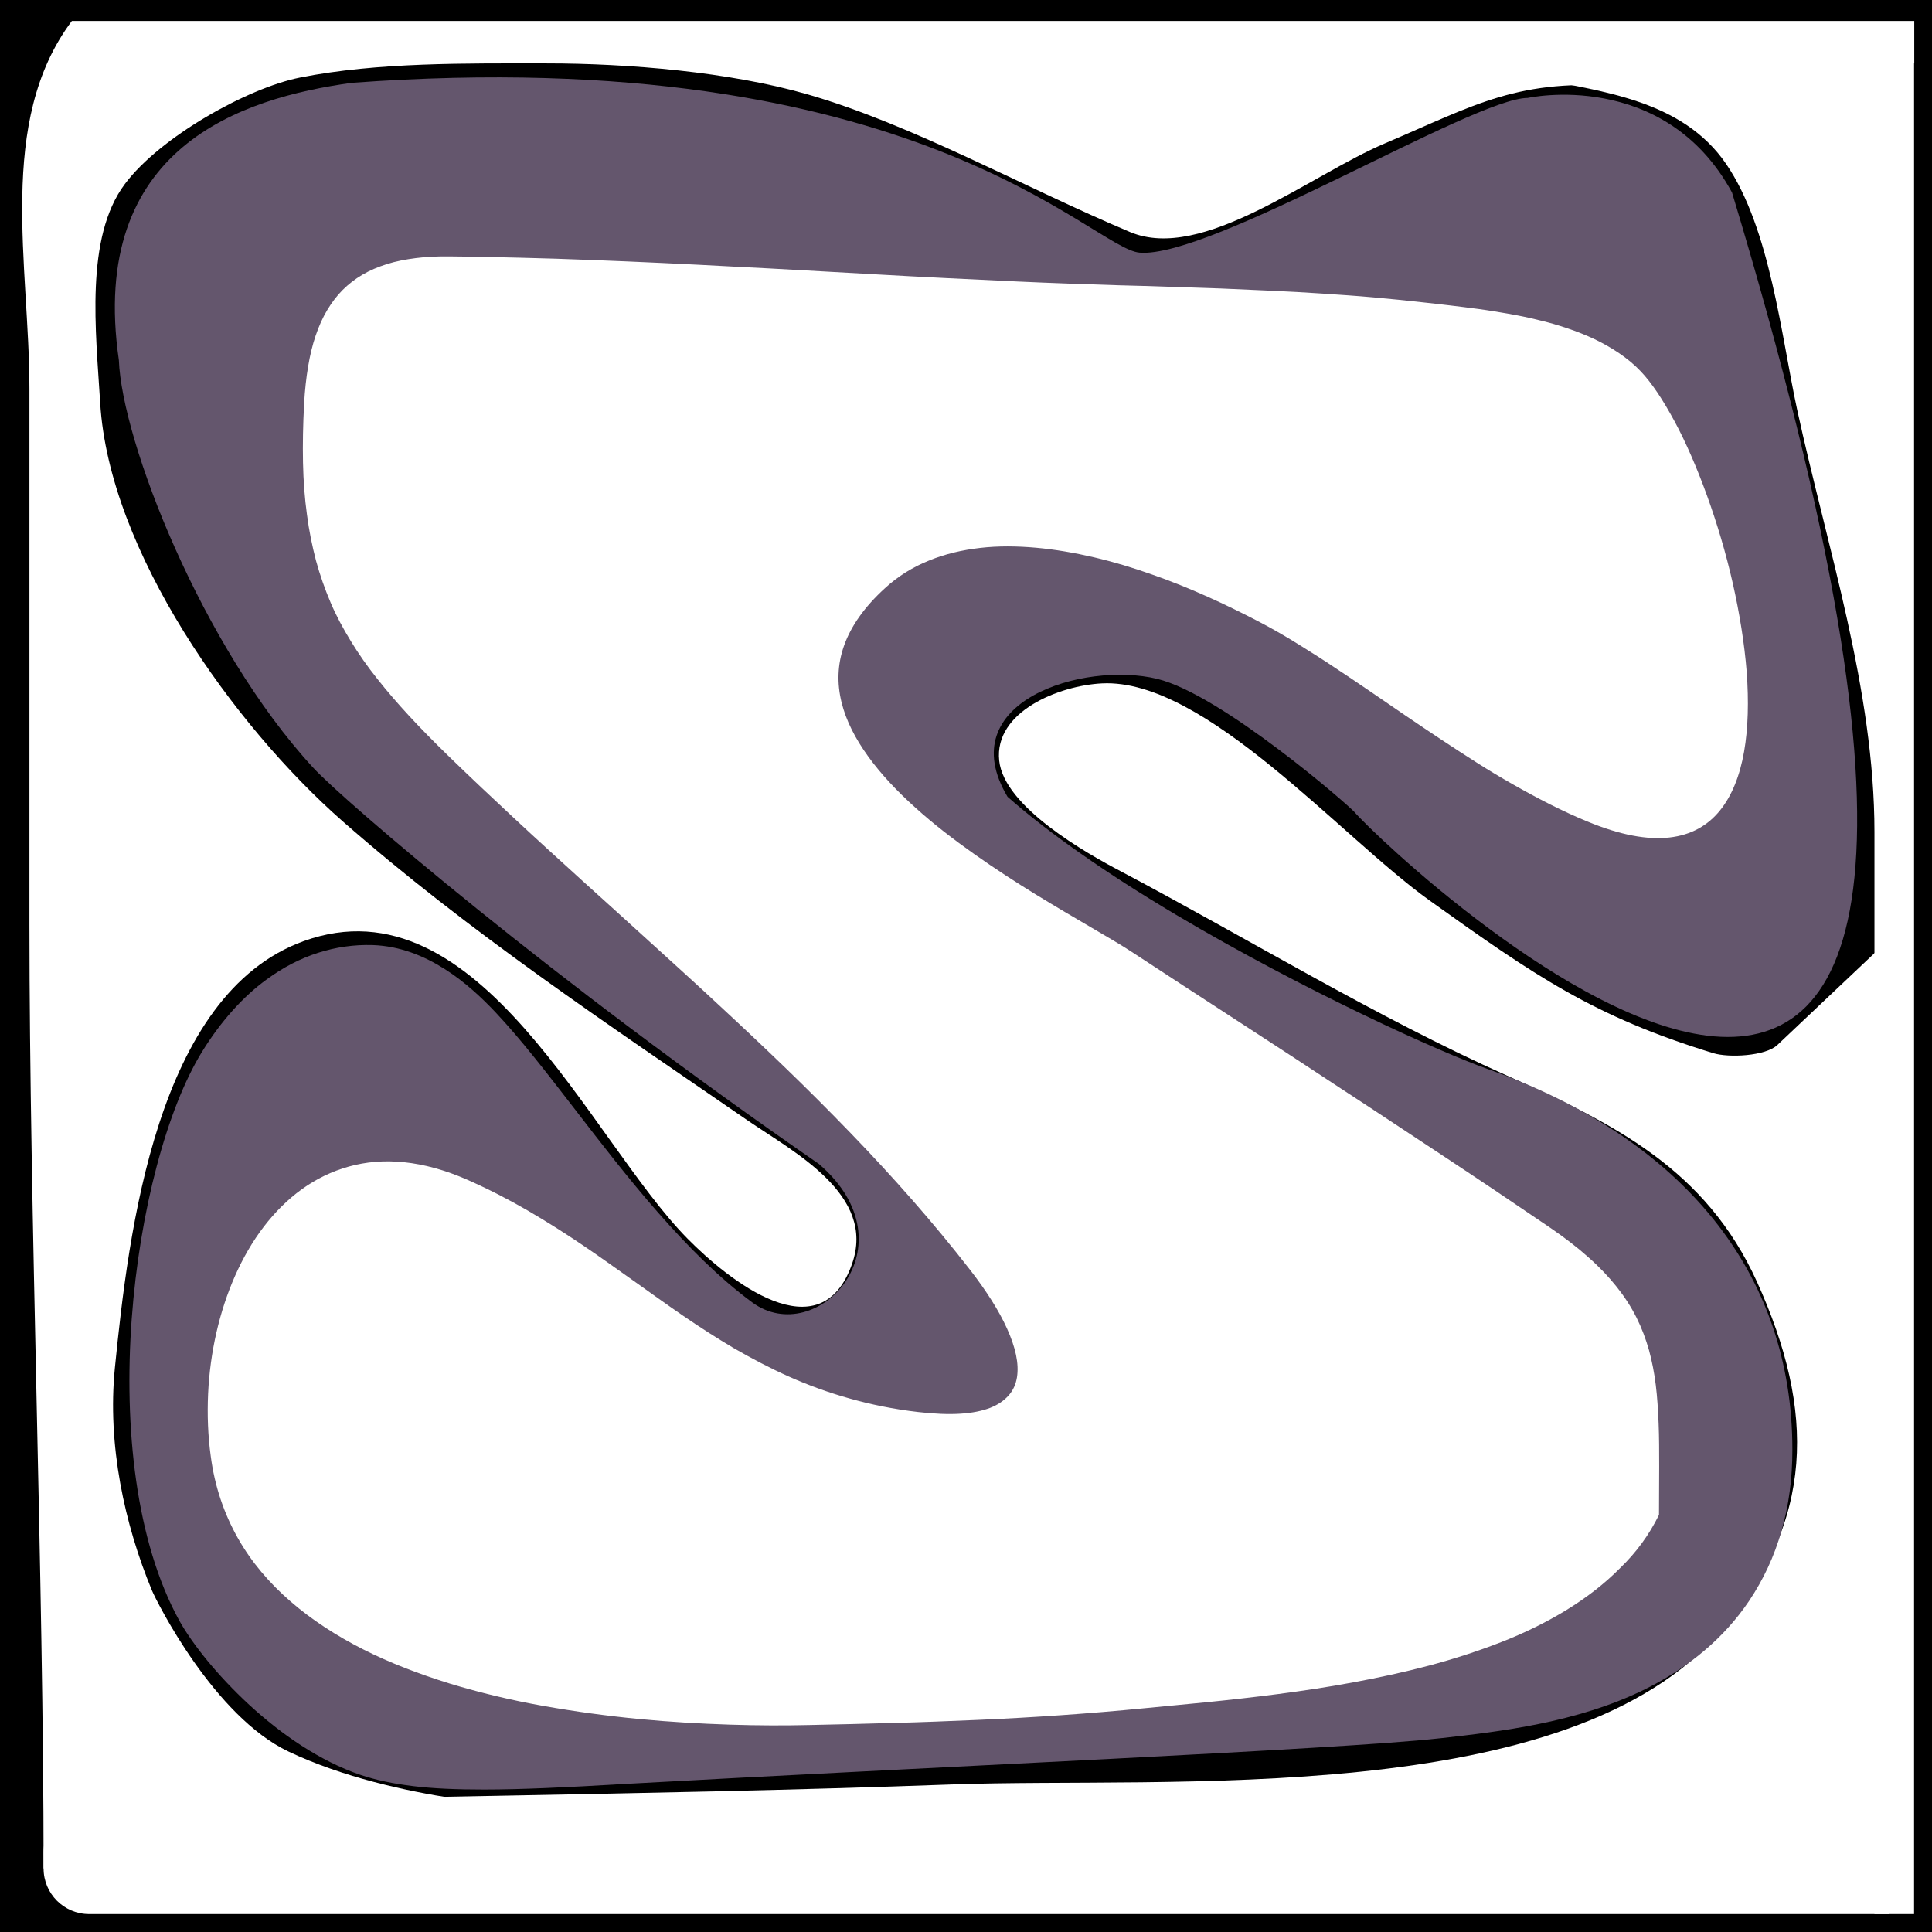
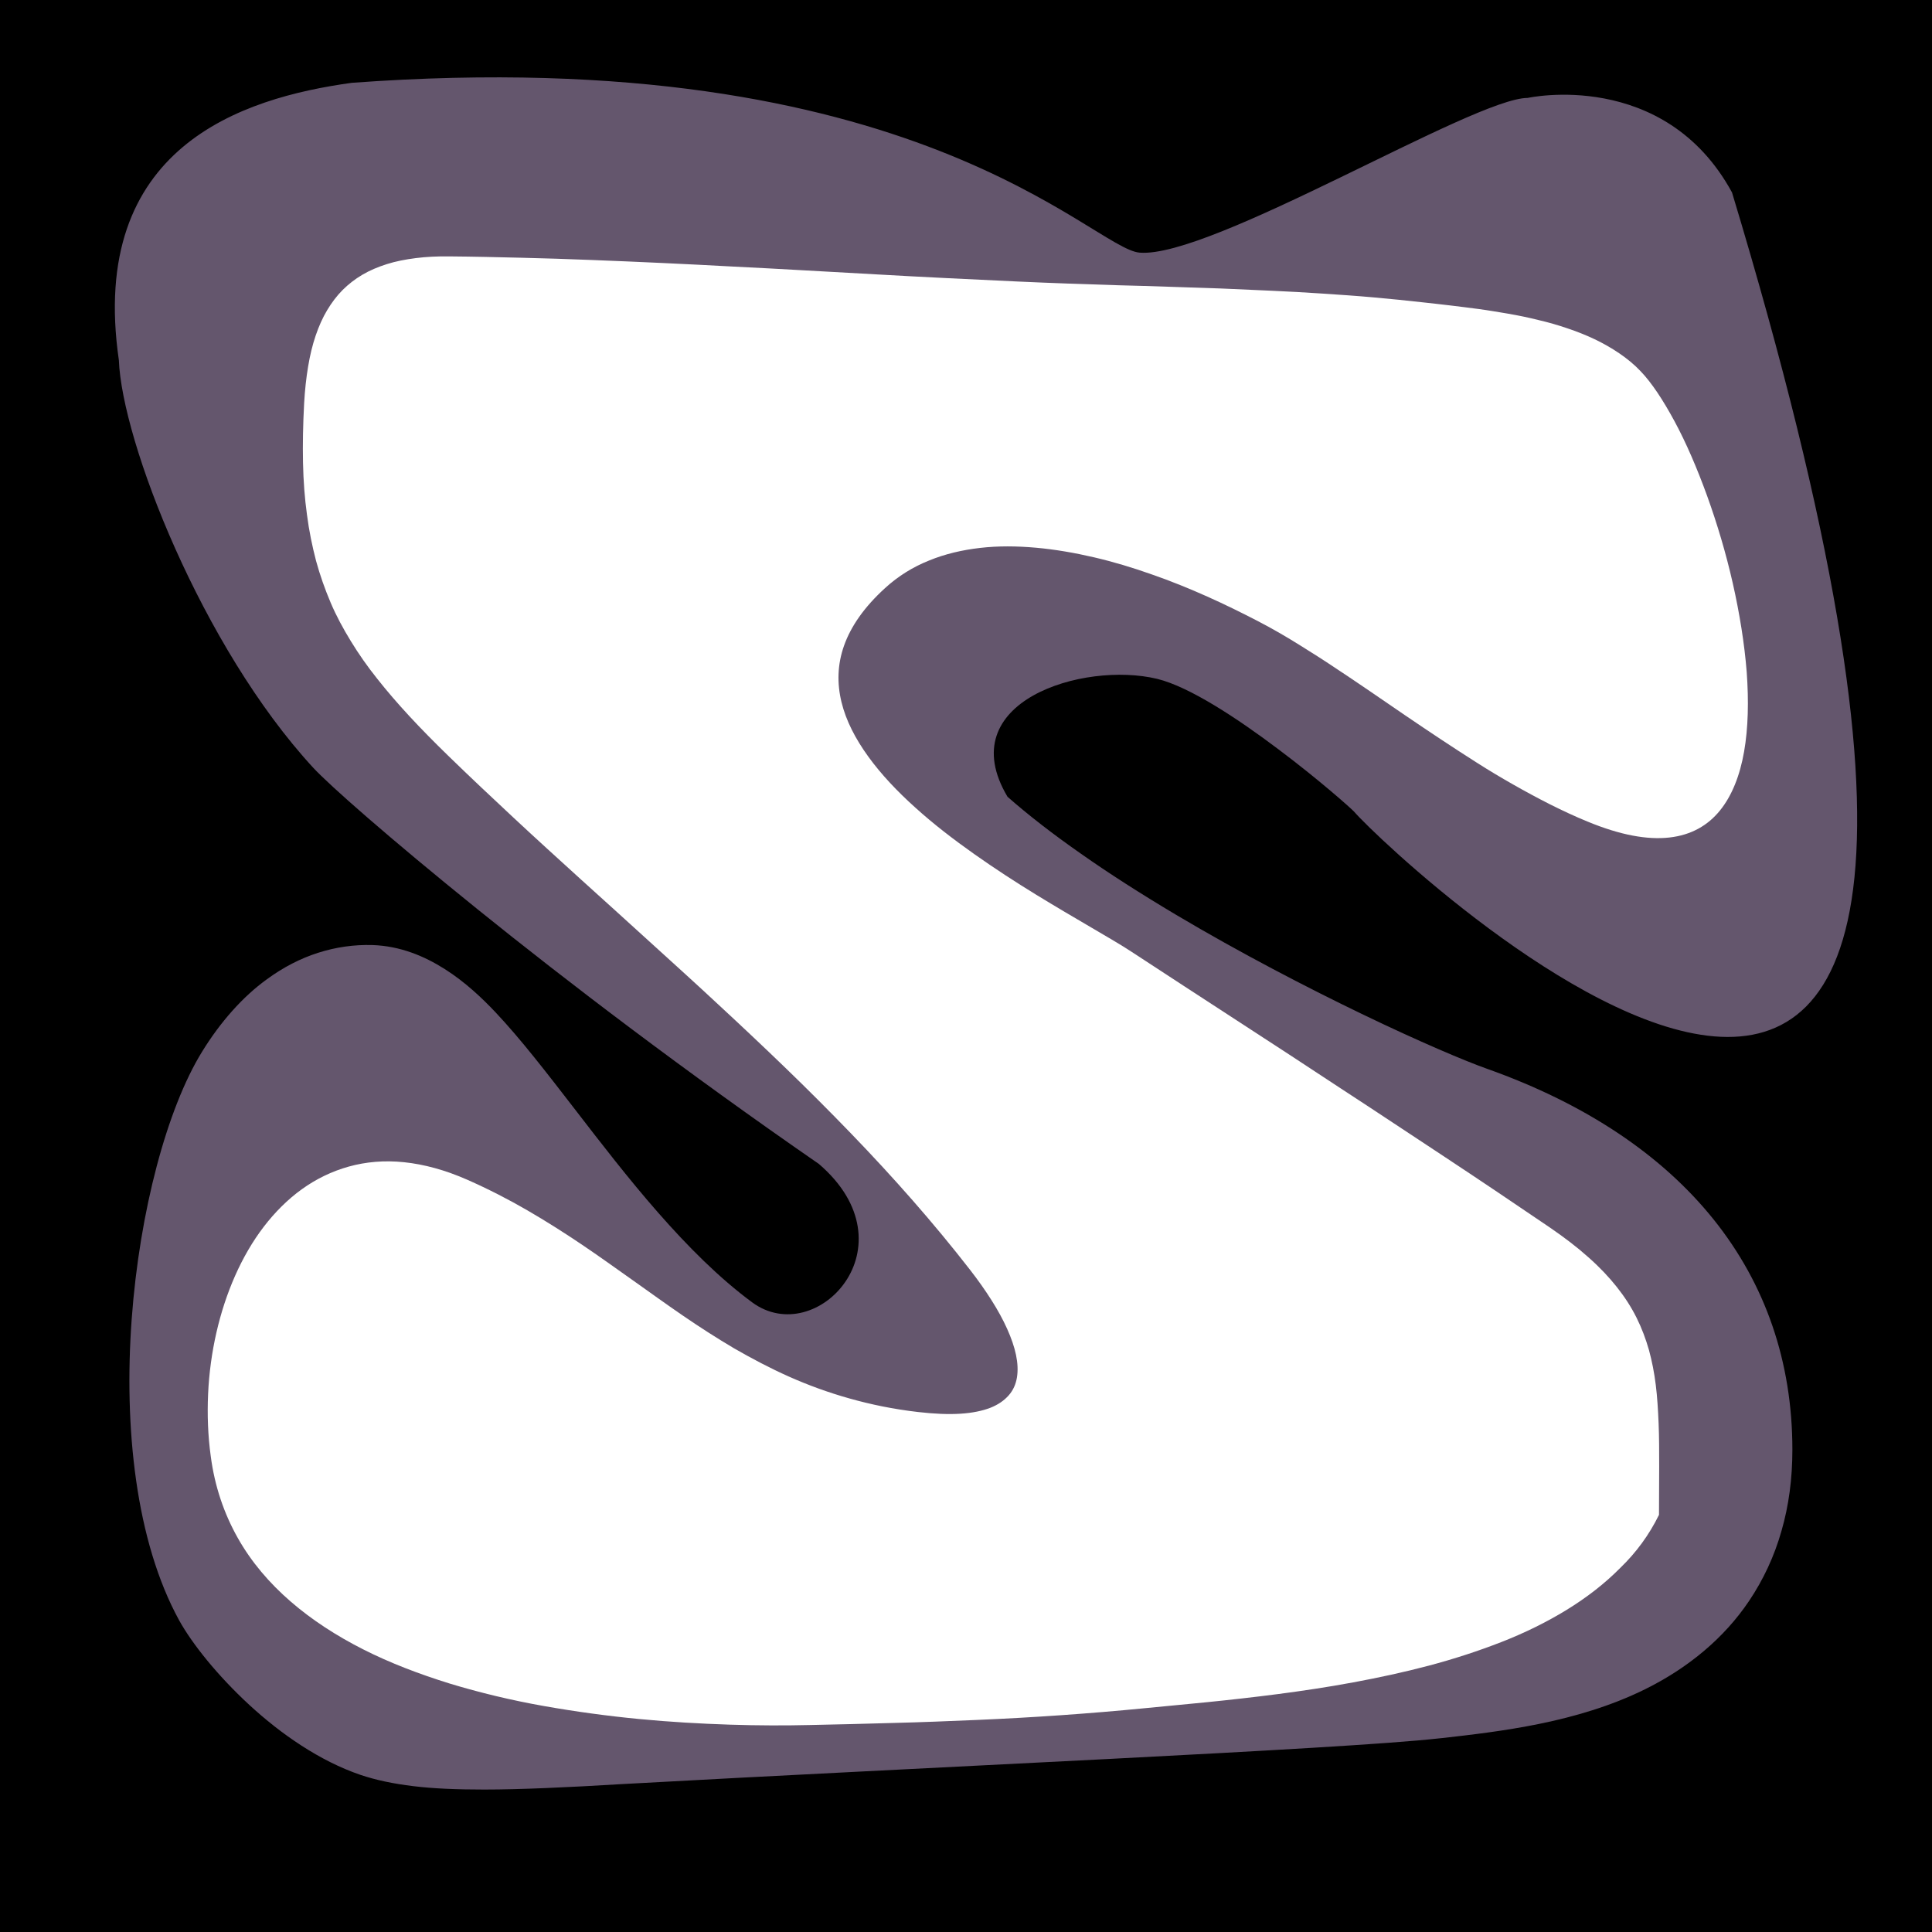
<svg xmlns="http://www.w3.org/2000/svg" version="1.1" id="SCENE_1" x="0px" y="0px" viewBox="0 0 1024 1024" style="enable-background:new 0 0 1024 1024;" xml:space="preserve">
  <style>
		.st2, .st3 {
			fill: #FFFFFF;
		}

		.st1 {
			display: none;
		}

		.st0 {
			fill: #64566D;
		}
</style>
  <rect id="BACKGROUND_grass" y="0" width="1024" height="1024" />
-   <g id="OBSTACLES">
-     <path class="st2" d="M877,297.9c-11.3-27.1-22.2-59.5-42.9-81.2c-28.2-29.4-50.5-23-87.8-15.2c-71,14.9-132.1,25.8-204.2,14.8   c-74.2-11.4-324.6-96-350.1,15.6c-26.4,115.6,139.7,196.9,216.2,252.3c83.4,60.5,316,239.1,126.8,321.2   c-62.2,27-143.8,19.1-197.3-24.5c-29.1-23.7-54.1-54.3-81.4-80.1c-25.4-24-49.5-60.6-70.6-17.2c-23.4,48.2,24.4,138.3,69.3,157.2   c63.3,26.7,139.6,19.7,206.7,16.1c70.4-3.8,410.9-15.6,332.8-146.5c-36.5-61.2-123.7-75.6-181-109.4c-57.6-34-119-70.4-166.3-117.8   c-37.8-37.8-47.8-60.6-53.7-113.3c-3.6-32.1-16.8-84.7,12.6-111c46.7-41.7,187.6-13.7,238.1,4.5c34.9,12.6,68.5,24.1,97.4,47.3   c28.8,23.2,49.8,57.7,78.5,79.5C876.1,432.9,884.5,340.5,877,297.9z" />
-     <path class="st2" d="M38.1,11.1C-2,64.5,15.6,140.8,15.6,206.1c0,94.6,0,189.2,0,283.8c0,152.9,7.5,347.6,7.5,500.4   c34.5,0,105.3,21.2,110.4-23.4c0.7-6.6,153-9,153-9S210,955.4,153,928.4c-39.5-18.7-69.9-79.3-72.5-85.5   c-14.5-35-23.7-77.1-19.6-118c7.2-71.8,22-197.9,100.1-226.1c93.2-33.6,151.5,105.1,203.4,157.7c21.6,21.9,70.4,61.3,87.2,13.4   c12.9-36.8-31-59.3-55.7-76.3c-73.5-50.6-147.3-99.5-214.4-158.4C123.8,384.5,57.8,292.1,53.1,213.6c-2.3-38-8.2-87.7,13.1-116.1   c18.6-24.9,65-50.9,92.8-56.4c41.2-8.2,88.6-7.5,130.7-7.5c43.3,0,97.1,4.5,138.3,16.4c55.5,16,115.2,49.5,171,73   c38.3,16.1,95.2-30.1,135-47c48-20.4,70.8-34.9,127.5-30c55.3,4.8,97.5-12.4,153.1-12.4c0-7.5,0-15,0-22.5   C689.1,11.1,363.6,11.1,38.1,11.1z" />
-     <path class="st2" d="M942,553.9c-6.3,5.9-25.7,6.8-33.9,4.3c-63.3-19.4-94.6-41-150.5-81c-47.1-33.7-118.9-117.6-173.4-115   c-22.7,1.1-57.4,14.9-54.6,41c2.6,24.5,46.3,49.1,64.6,58.7c67.5,35.7,134.9,77,204.5,108.2c57,25.5,105.4,49.6,132.5,109.2   c31.2,68.8,30.6,126.8-18.5,184.6c-81,95.4-294.1,77.7-408.3,81.9C335.7,952,167.6,952,47.3,957.5c-13.3,0.6-24.2,10.9-24.2,24.2   v8.6c0,13.4,10.8,24.2,24.2,24.2H1001c13.4,0,5-410.6,5-410.6c0-21.1,6.5-116.4-9-102L942,553.9z" />
-     <path class="st2" d="M811.5,41c37.7,7.5,80.1,11.9,103.4,45.9c23.4,34.2,29.2,91.2,37.6,130.1c16,73.5,41,148.6,41,224   c0,191.2,0,382.3,0,573.5c7,0,14,0,21,0c0-325.5,0-659,0-984.6C946.9,31,879.2,40,811.5,41z" />
-   </g>
  <g id="ROAD">
    <path id="TRACK_asphalt" class="st0" d="M256.6,948.5c-14.6,0-26.8-0.5-37.5-1.8s-19.8-3.2-28.1-6c-21.4-7.3-42-21.5-58.9-37.1   s-30.2-32.3-37.1-44.7c-23.1-42.1-29.4-102.4-25.2-159.8C74,641.8,88.6,587.5,107,557.6c4.9-8,10.3-15.3,16.1-21.8   s11.9-12.1,18.4-16.8c8.6-6.3,17.7-11,27.1-14c9.4-3,19.1-4.4,28.9-4.1c14.6,0.5,27.3,5.8,38.2,12.7c10.9,6.9,19.9,15.5,26.9,22.9   c6.6,7,13.4,15,20.4,23.7s14.2,18,21.6,27.6c13.8,17.9,28.5,37,44.2,54.9s32.3,34.6,49.9,47.6c17,12.5,38.5,5.1,49.4-11   c10.9-16,11.2-40.7-14.1-62.4c-70.9-49-133.7-96.9-180.8-134.9s-78.7-65.9-87.2-75.1c-29.5-32-54.9-75.4-73.1-116.1   S63.8,212.2,63,190.9C54.8,134.4,71.2,99.6,96.8,78s60.6-30.1,89.6-34.1c149.3-11,247.5,11,311.4,36s93.7,53,106.2,54   c18.9,1.6,63.2-18.9,106.3-39.8s85.1-42.2,99.4-42.2c0,0,18.1-4,40.6,0.3C872.9,56.5,900,69,918,102   c110.5,365.5,65.7,453.6-9.4,447.3s-180.4-106.9-190.8-119c-1.4-1.6-18.9-17.2-40.4-33.3c-21.5-16.2-46.9-33-64.1-37.2   c-19.6-4.7-46.9-1.7-65.6,8.8C529,379.1,519,397.1,534,422.3c10.9,9.6,23.9,19.7,38.8,30.1c14.9,10.5,31.8,21.3,50.6,32.5   c34.2,20.3,69.5,38.6,99.2,52.9s54,24.6,65.9,28.8c52,18.5,92.4,45.6,119.8,79.8c27.4,34.2,41.7,75.4,41.7,122   c0,15.3-1.9,29.7-5.8,43.1c-3.8,13.4-9.6,25.8-17.2,37.1c-6.6,9.8-14.5,18.5-23.7,26.3s-19.6,14.6-31.3,20.4   c-18.2,9-37.6,14.6-56.2,18.4c-18.6,3.8-36.3,5.8-51.3,7.5l-1,0.1l-1,0.1c-26,2.9-93.7,6.7-175.1,10.9s-176.5,8.8-257.6,13.3   c-14.8,0.9-28.2,1.6-40.3,2.1C277.4,948.2,266.5,948.5,256.6,948.5z M455,867.9c88.7-4.9,152.7-12.6,194.5-19.1   C691.3,842.3,711,837,711,837c35.5-7,62-21.3,79.6-36.3S817,770,817,760.4c0-9.2,2-24-4.7-41.6s-22.1-37.8-56.9-57.7   c-15.7-5.5-43.5-17.4-76.3-33.2s-70.7-35.6-106.6-56.9c-21.5-12.8-41-25.3-58.4-37.6c-17.5-12.3-32.9-24.3-46.1-36   c-19.1-16.9-34-33.4-44.8-49.6s-17.4-32.2-20.1-48.1c-2.9-17.5-7.9-43.4-8.4-67.9s3.4-47.7,18.3-59.5c29.4-23.4,67.9-30,107.8-28.6   S602,254.5,637,262.9c27.5,6.6,54.3,18.1,79.4,33.7s48.3,35.4,68.5,58.5c1.5,1.7,2.9,3.4,4.4,5c1.5,1.7,2.9,3.4,4.4,5.1   c6.6,7.7,13.1,15.2,19.4,22s12.3,13,18.1,18c15.4,10.4,29.9,1,39.7-18.1s14.8-47.9,11.1-76.5c-3.8-29.5-18-59.7-35.3-82.6   s-37.8-38.6-54-39.1c-7.6,0.9-16.3,2.6-25.5,4.6c-9.2,2.1-19.1,4.5-29.2,7.1c-19.3,4.8-39.6,9.8-60.8,13.7s-43.3,6.5-66.1,6.5   c-3.8,0-7.6-0.1-11.5-0.2c-3.8-0.1-7.7-0.4-11.6-0.7c-15.5-1.3-33-4-51.7-7.3c-18.8-3.4-38.8-7.5-59.4-11.8   c-31.6-6.6-65.2-13.5-98.2-18.7s-65.5-8.7-94.7-8.2c-38.3,0.6-60.6,7.6-73.9,15.9s-17.6,17.8-19.9,23.3c-0.9,2.4-7.4,20.6-5,47.4   c2.3,26.9,13.4,62.4,47.6,99.5c5.3,5.8,18.6,16.3,35.3,28.6s36.7,26.6,55.5,39.9c27.2,19.3,57.7,41,88.1,63.6   c30.3,22.7,60.5,46.4,87,69.6c37.6,33,64,62.2,80.4,88.9s22.5,51.1,19.5,74.7c-1.3,10-5,24.3-15.2,38.5   c-10.1,14.3-26.7,28.6-53.6,38.8c-17.5,6.6-35,10.6-52.5,12.1s-35,0.3-52.4-3.5c-14.4-3.1-28.9-8-43.2-14.8   c-14.3-6.8-28.5-15.3-42.4-25.6c-23.3-17.2-48.4-48.6-71.7-74.7c-23.3-26-44.7-46.7-60.5-42.3c-37.5,11-39.5,50.3-29.1,89.7   s33.3,79.1,45.5,90.9c15.3,20.2,63.9,29.1,113.4,32.6S436.6,868.9,455,867.9z M190.1,213.1c-0.1,0.1-0.1,0.1-0.1,0.2   c0,0.1,0,0.1-0.1,0.2l-0.2,0.4l-0.1,0.4l0.1-0.4l0.2-0.3c0.1,0,0.1-0.1,0.1-0.1C190,213.4,190.1,213.2,190.1,213.1z" />
    <circle id="START_o" cx="879.3" cy="760.9" r="3.4" class="st1" />
    <circle id="START" cx="916.4" cy="760.9" r="3.4" class="st1" />
    <path id="drive" class="st2" d="M879.3,802.9c0-9.1,0.1-17.6,0.1-25.6c0-8,0-15.6-0.3-22.8c-0.3-7.2-0.7-14-1.5-20.4   c-0.8-6.5-2-12.6-3.6-18.5c-1.7-5.9-3.8-11.6-6.6-17.2s-6.2-10.9-10.4-16.2c-4.2-5.3-9.2-10.6-15.1-15.8   c-5.9-5.3-12.7-10.5-20.6-15.9c-9.1-6.2-18.3-12.4-27.5-18.6c-9.2-6.2-18.4-12.3-27.6-18.4c-9.2-6.1-18.4-12.2-27.7-18.3   c-9.2-6.1-18.5-12.2-27.7-18.2c-9.2-6.1-18.5-12.1-27.7-18.2c-9.3-6-18.5-12.1-27.8-18.1c-9.3-6-18.5-12.1-27.8-18.1   c-9.2-6-18.5-12.1-27.7-18.1c-5.3-3.5-12.7-7.8-21.4-12.9c-8.7-5.1-18.8-11-29.4-17.5c-10.6-6.5-21.7-13.7-32.6-21.4   c-10.9-7.7-21.6-15.9-31.2-24.6c-9.6-8.6-18.2-17.7-25-27.1c-6.8-9.4-11.8-19-14.2-28.9c-2.4-9.9-2.2-19.9,1.4-30   c3.6-10.1,10.6-20.3,21.7-30.4c7-6.4,14.8-11.2,23.3-14.6c8.5-3.5,17.6-5.6,27.1-6.7c9.5-1.1,19.5-1,29.6-0.1s20.5,2.7,30.8,5.1   s20.6,5.5,30.7,9.1c10.1,3.5,19.9,7.5,29.3,11.7s18.3,8.6,26.6,12.9s15.8,8.7,22.5,12.9c6.1,3.8,12.3,7.7,18.4,11.8   c6.2,4.1,12.3,8.2,18.6,12.5c6.2,4.2,12.4,8.5,18.7,12.8c6.3,4.3,12.6,8.5,18.9,12.7c6.3,4.2,12.7,8.3,19.1,12.4   s12.8,7.9,19.3,11.6c6.5,3.7,13,7.2,19.5,10.5c6.6,3.3,13.2,6.4,19.8,9.1c17.6,7.3,31.9,9.8,43.5,8.5c11.6-1.3,20.4-6.4,26.8-14.3   s10.6-18.6,12.8-31.2c2.2-12.5,2.5-26.9,1.4-42.1c-1.2-15.2-3.8-31.3-7.4-47.2s-8.3-31.6-13.6-46.3c-5.3-14.6-11.1-28.1-17.2-39.4   s-12.2-20.6-18.1-26.7c-3.3-3.5-7.1-6.6-11.2-9.4c-4.1-2.8-8.5-5.3-13.1-7.5c-4.6-2.2-9.5-4.1-14.5-5.8s-10.2-3.2-15.4-4.4   c-5.2-1.3-10.5-2.4-15.8-3.3c-5.3-0.9-10.5-1.8-15.7-2.5c-5.2-0.7-10.2-1.3-15.1-1.9c-4.9-0.6-9.6-1.1-14.1-1.6   c-8.9-1-17.8-1.9-26.8-2.7c-8.9-0.8-17.9-1.4-26.9-2c-9-0.6-17.9-1.1-26.9-1.5c-9-0.4-18-0.8-27-1.2c-9-0.3-18-0.6-27-0.9   c-9-0.3-18-0.6-27-0.8c-9-0.3-18-0.6-26.9-0.9s-17.9-0.7-26.9-1.1c-12.5-0.6-25-1.2-37.6-1.8c-12.5-0.6-25.1-1.3-37.6-2   c-12.5-0.7-25.1-1.4-37.6-2.1c-12.5-0.7-25.1-1.4-37.6-2c-12.5-0.7-25.1-1.3-37.6-1.9c-12.5-0.6-25.1-1.1-37.6-1.6   c-12.5-0.5-25.1-0.9-37.6-1.2s-25.1-0.6-37.6-0.7c-6.5-0.1-12.5,0.2-18,0.9s-10.7,1.7-15.4,3.2s-9,3.3-12.9,5.6s-7.4,5-10.5,8.1   s-5.8,6.7-8.2,10.7s-4.4,8.5-6.1,13.5s-3,10.4-4,16.4s-1.7,12.4-2.1,19.4c-0.6,11.3-0.8,21.7-0.6,31.5c0.2,9.8,0.9,18.9,2.1,27.6   c1.1,8.6,2.8,16.7,4.8,24.4c2.1,7.7,4.7,15,7.7,22.1s6.7,13.9,10.8,20.6s8.7,13.3,13.9,19.8c5.2,6.6,10.9,13.2,17.1,19.9   c6.3,6.8,13.1,13.7,20.5,20.9c11.4,11.1,23,22,34.8,33c11.8,11,23.8,21.9,35.8,32.8c12.1,10.9,24.2,21.9,36.3,32.9   c12.1,11,24.3,22,36.3,33.2c12,11.1,24,22.4,35.7,33.7s23.3,22.9,34.5,34.5c11.3,11.7,22.2,23.5,32.8,35.6   c10.6,12.1,20.8,24.4,30.5,36.9c4.2,5.4,8,10.8,11.3,16c3.3,5.2,6.1,10.3,8.3,15.2c2.2,4.9,3.8,9.5,4.7,13.8   c0.9,4.3,1.1,8.3,0.5,12c-0.6,3.6-2,6.8-4.4,9.5s-5.5,4.9-9.8,6.6c-4.2,1.6-9.4,2.7-15.8,3.1c-6.3,0.4-13.7,0.1-22.4-0.9   c-13-1.5-25.1-4-36.4-7.2c-11.4-3.2-22-7.1-32.1-11.6c-10.1-4.5-19.7-9.6-29.1-15c-9.3-5.5-18.3-11.3-27.2-17.4   c-8.9-6.1-17.6-12.4-26.5-18.7c-8.9-6.3-17.8-12.7-27-18.9c-9.2-6.2-18.8-12.3-28.8-18.1c-10-5.8-20.5-11.2-31.8-16.2   c-11.8-5.2-23-8.2-33.5-9.3c-10.5-1.1-20.3-0.2-29.3,2.3c-9,2.5-17.4,6.6-24.9,12c-7.5,5.4-14.3,12.2-20.2,19.9s-11,16.5-15.2,26   c-4.2,9.5-7.5,19.6-9.9,30.1c-2.4,10.5-3.9,21.5-4.4,32.5c-0.5,11-0.1,22.1,1.4,33c2.1,16.1,7.1,30.5,14.3,43.3   c7.2,12.8,16.8,24,28,33.7c11.3,9.8,24.3,18.2,38.5,25.4c14.2,7.2,29.7,13.1,45.8,18.1c16.1,4.9,32.9,8.9,49.8,11.9   s33.9,5.3,50.5,6.9s32.8,2.5,48.1,3s29.6,0.5,42.4,0.2c7.4-0.2,14.8-0.3,22.2-0.5s14.8-0.4,22.2-0.6c7.4-0.2,14.8-0.4,22.2-0.7   c7.4-0.3,14.8-0.6,22.2-0.9c7.4-0.3,14.8-0.7,22.2-1.1c7.4-0.4,14.8-0.9,22.2-1.4c7.4-0.5,14.8-1.1,22.2-1.7   c7.4-0.6,14.8-1.3,22.1-2c10-1,21.2-2,33.1-3.2s24.5-2.6,37.6-4.3c13-1.7,26.5-3.7,39.9-6.2c13.5-2.5,27-5.4,40.2-8.9   s26.1-7.7,38.4-12.5s23.9-10.5,34.5-17s20.2-13.9,28.5-22.3C867.2,822.9,874.1,813.5,879.3,802.9z" />
  </g>
  <g id="layout">
</g>
</svg>
